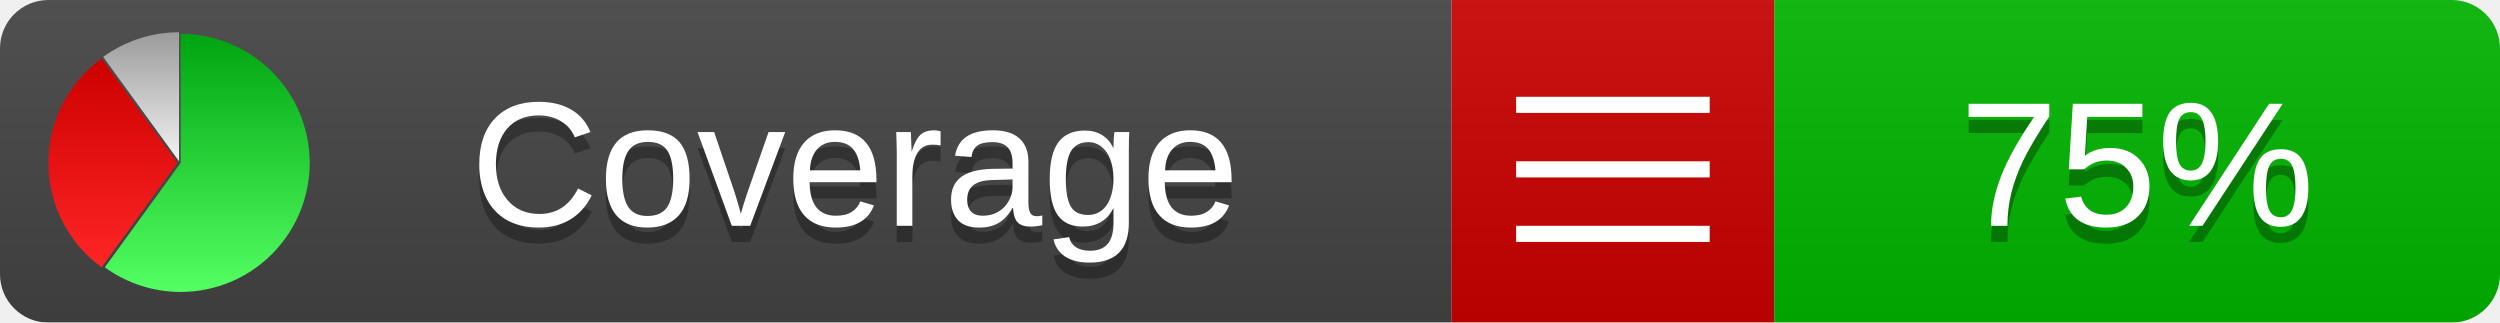
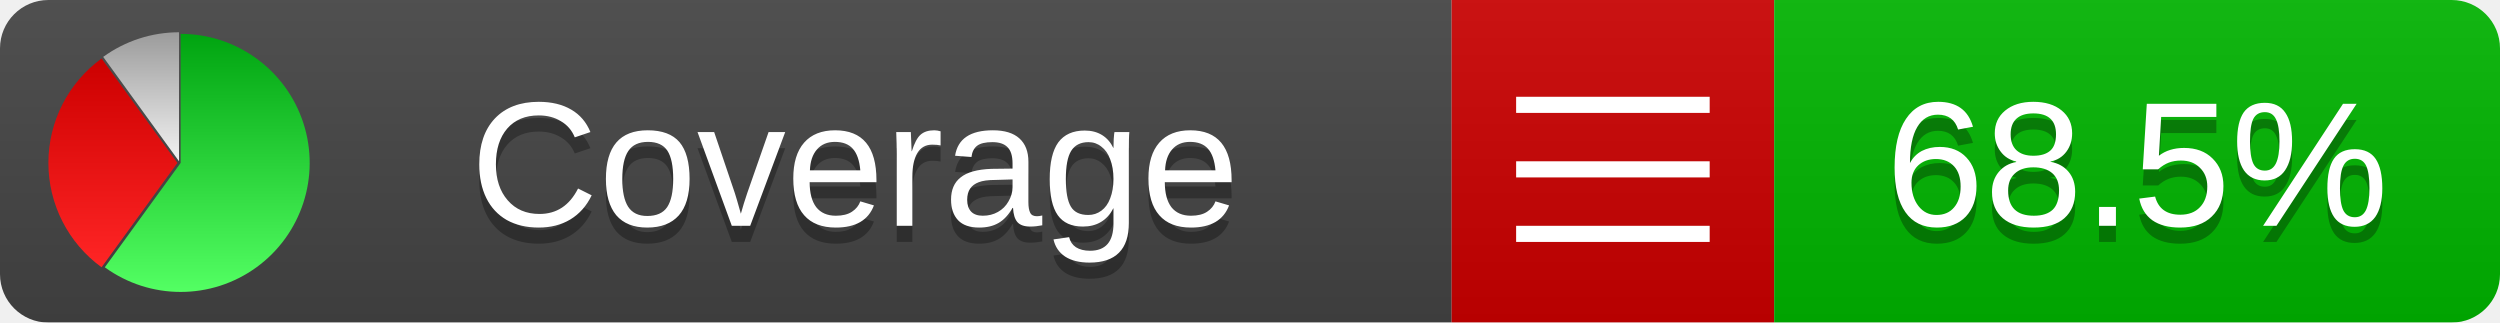
<svg xmlns="http://www.w3.org/2000/svg" xmlns:xlink="http://www.w3.org/1999/xlink" width="155" height="20">
  <style type="text/css">
          
            @keyframes fadeout {
              0 % { visibility: visible; opacity: 1; }
              40% { visibility: visible; opacity: 1; }
              50% { visibility: hidden; opacity: 0; }
              90% { visibility: hidden; opacity: 0; }
              100% { visibility: visible; opacity: 1; }
            }
            @keyframes fadein {
              0% { visibility: hidden; opacity: 0; }
              40% { visibility: hidden; opacity: 0; }
              50% { visibility: visible; opacity: 1; }
              90% { visibility: visible; opacity: 1; }
              100% { visibility: hidden; opacity: 0; }
            }
            .linecoverage {
                animation-duration: 10s;
                animation-name: fadeout;
                animation-iteration-count: infinite;
            }
            .branchcoverage {
                animation-duration: 10s;
                animation-name: fadein;
                animation-iteration-count: infinite;
            }
          
    </style>
  <defs>
    <linearGradient id="gradient" x2="0" y2="100%">
      <stop offset="0" stop-color="#bbb" stop-opacity=".1" />
      <stop offset="1" stop-opacity=".1" />
    </linearGradient>
    <linearGradient id="green" x2="0" y2="100%">
      <stop offset="0" stop-color="#00A410" />
      <stop offset="1" stop-color="#53FF63" />
    </linearGradient>
    <linearGradient id="red" x2="0" y2="100%">
      <stop offset="0" stop-color="#C00" />
      <stop offset="1" stop-color="#FF2525" />
    </linearGradient>
    <linearGradient id="gray" x2="0" y2="100%">
      <stop offset="0" stop-color="#9B9B9B" />
      <stop offset="1" stop-color="#F3F3F3" />
    </linearGradient>
    <mask id="mask">
      <rect width="155" height="20" rx="3" fill="#fff" />
    </mask>
    <g id="icon">
      <path style="fill:url(#green);" d="M205,202.5 l0,-200 a200,200 0 1,1 -117.558,361.803 z" />
      <path style="fill:url(#red);" d="M200,202.5 l-117.558,161.803 a200,200 0 0,1 0,-323.607 z" />
      <path style="fill:url(#gray);" d="M202.5,200 l-117.558,-161.803 a200,200 0 0,1 117.558,-38.196 z" />
    </g>
  </defs>
  <g mask="url(#mask)">
    <rect x="0" y="0" width="90" height="20" fill="#444" />
    <rect x="90" y="0" width="20" height="20" fill="#c00" />
    <rect x="110" y="0" width="45" height="20" fill="#00B600" />
    <rect x="0" y="0" width="155" height="20" fill="url(#gradient)" />
  </g>
  <g>
    <path class="" stroke="#fff" d="M94 6.5 h12 M94 10.5 h12 M94 14.5 h12" />
  </g>
  <g fill="#fff" text-anchor="middle" font-family="Verdana,Arial,Geneva,sans-serif" font-size="11">
    <a xlink:href="https://github.com/danielpalme/ReportGenerator" target="_top">
      <use xlink:href="#icon" transform="translate(3,2) scale(.04)" />
    </a>
    <text x="53" y="15" fill="#010101" fill-opacity=".3">Coverage</text>
    <text x="53" y="14" fill="#fff">Coverage</text>
-     <text class="" x="132.5" y="15" fill="#010101" fill-opacity=".3">75%</text>
-     <text class="" x="132.5" y="14">75%</text>
+     <text class="" x="132.5" y="15" fill="#010101" fill-opacity=".3">68.5%</text>
+     <text class="" x="132.5" y="14">68.5%</text>
  </g>
  <g>
    <rect class="" x="90" y="0" width="65" height="20" fill-opacity="0" />
  </g>
</svg>
